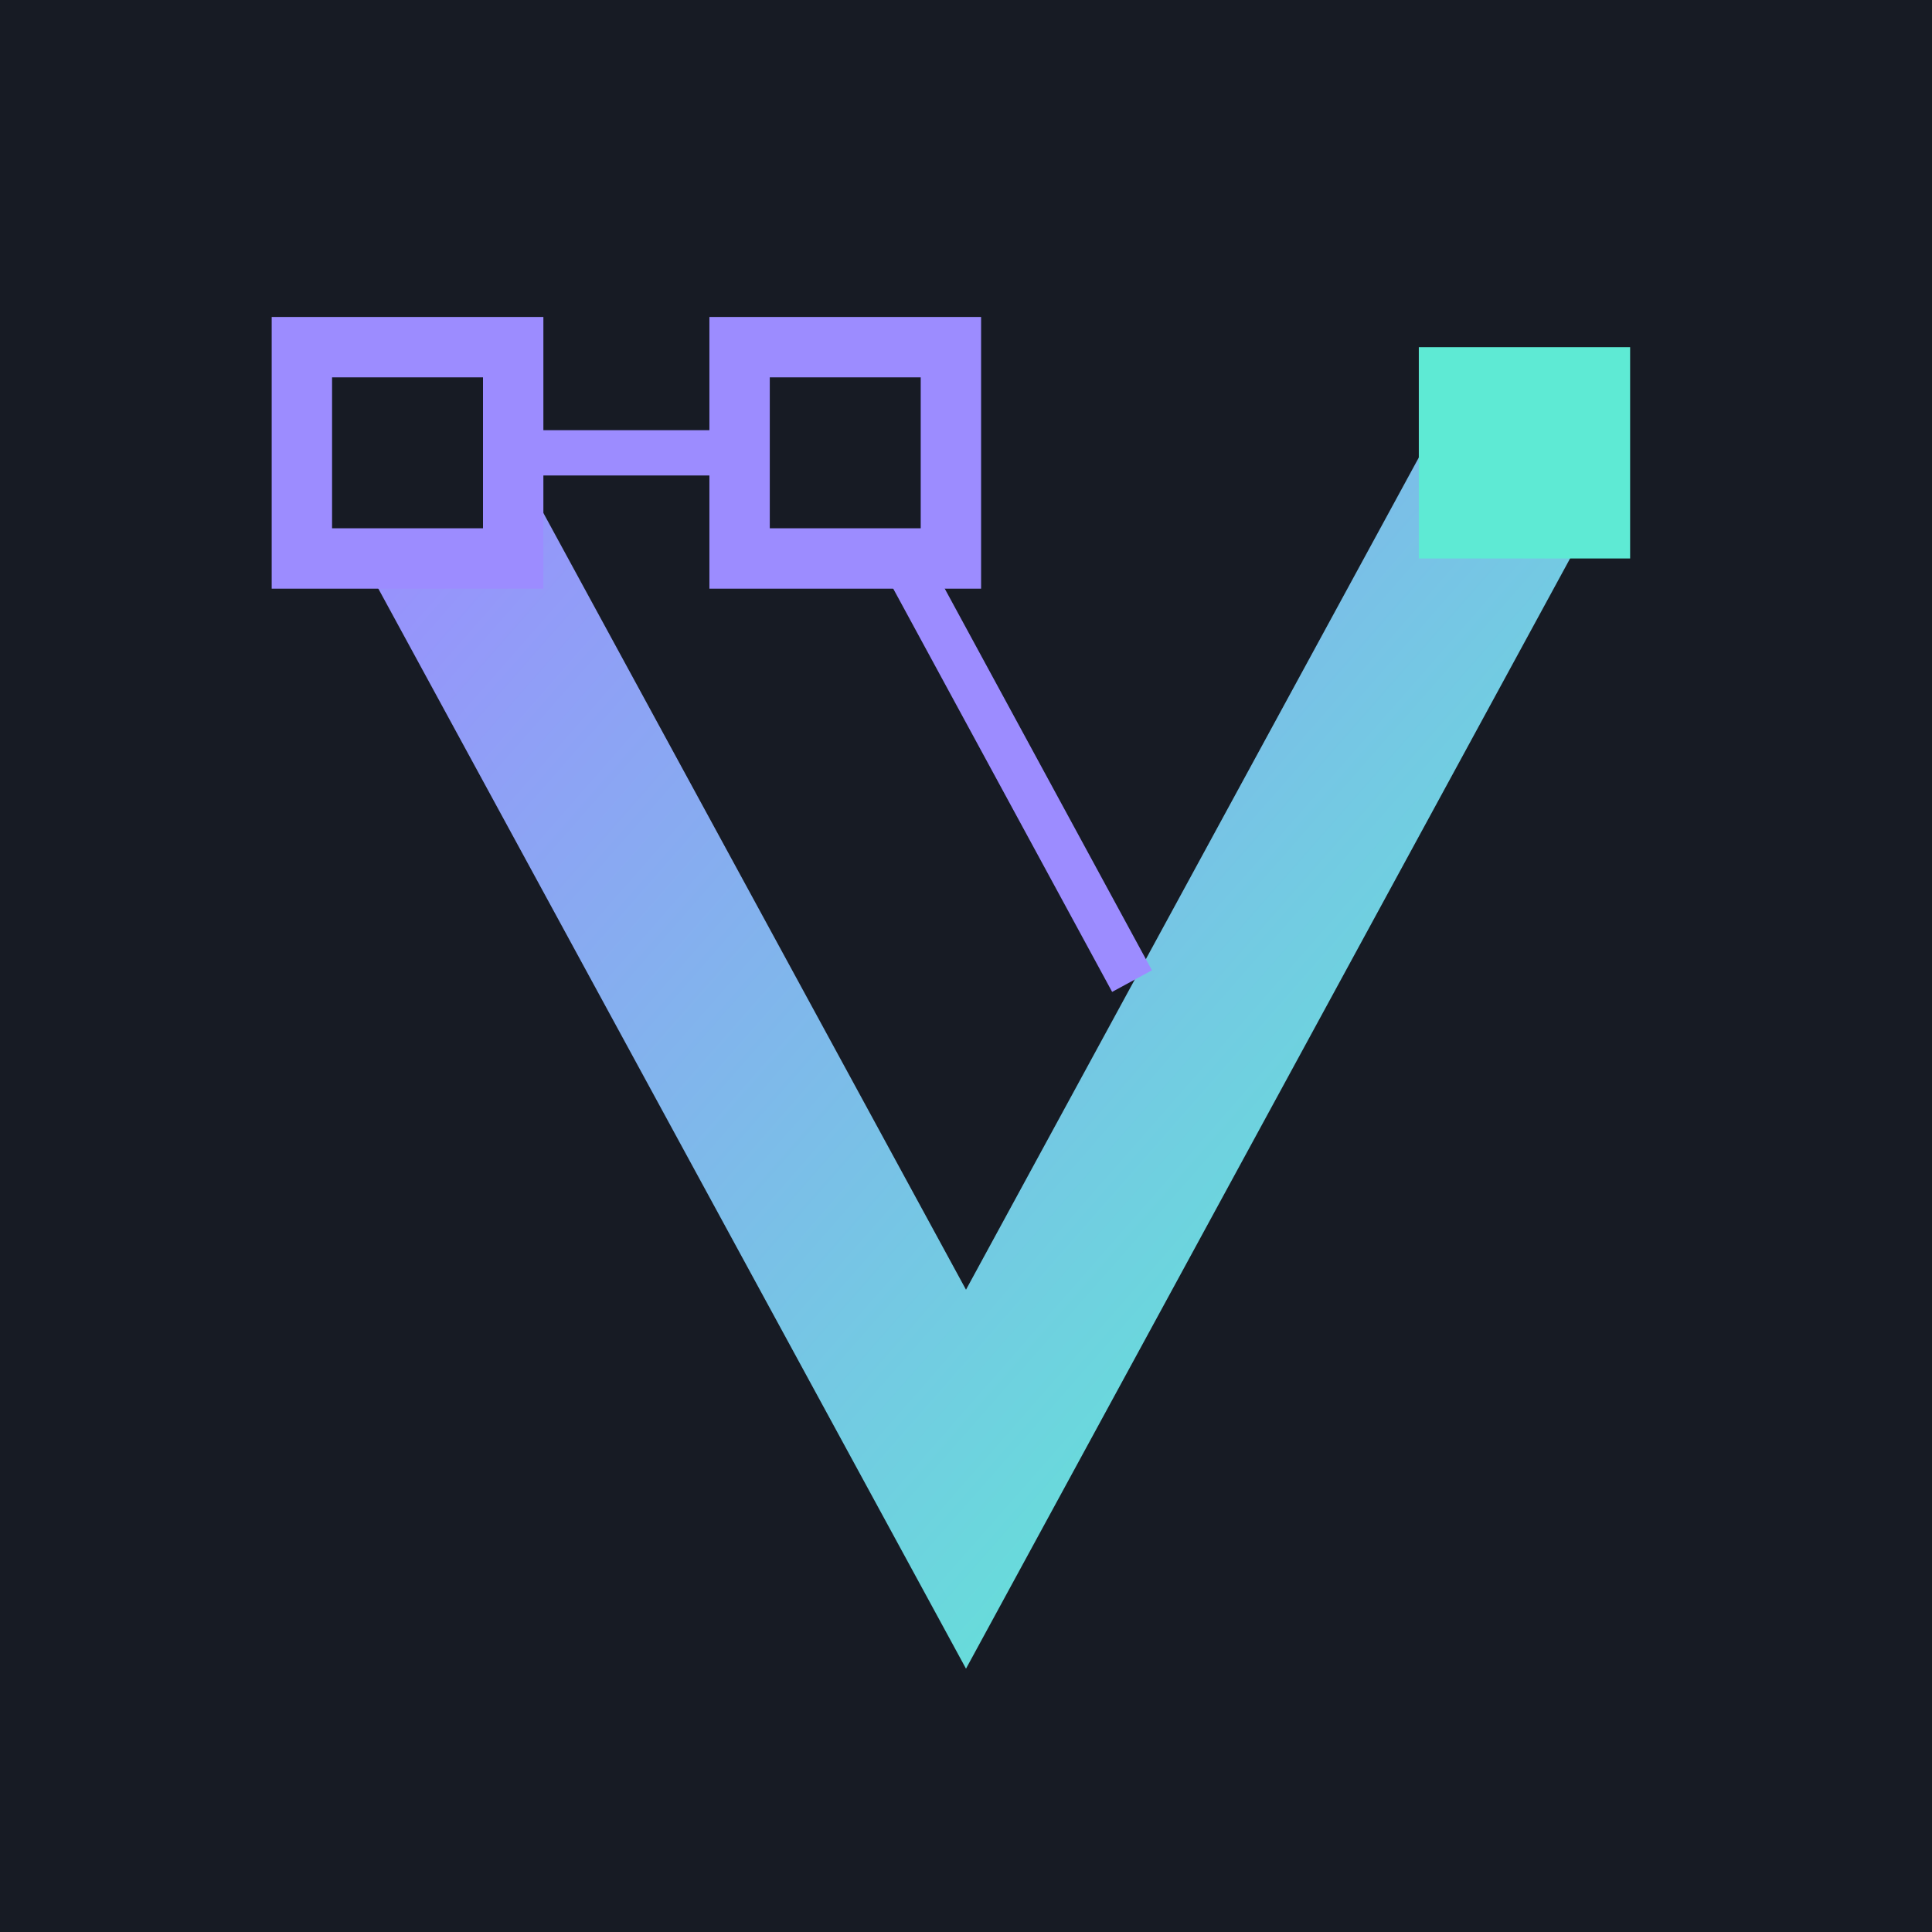
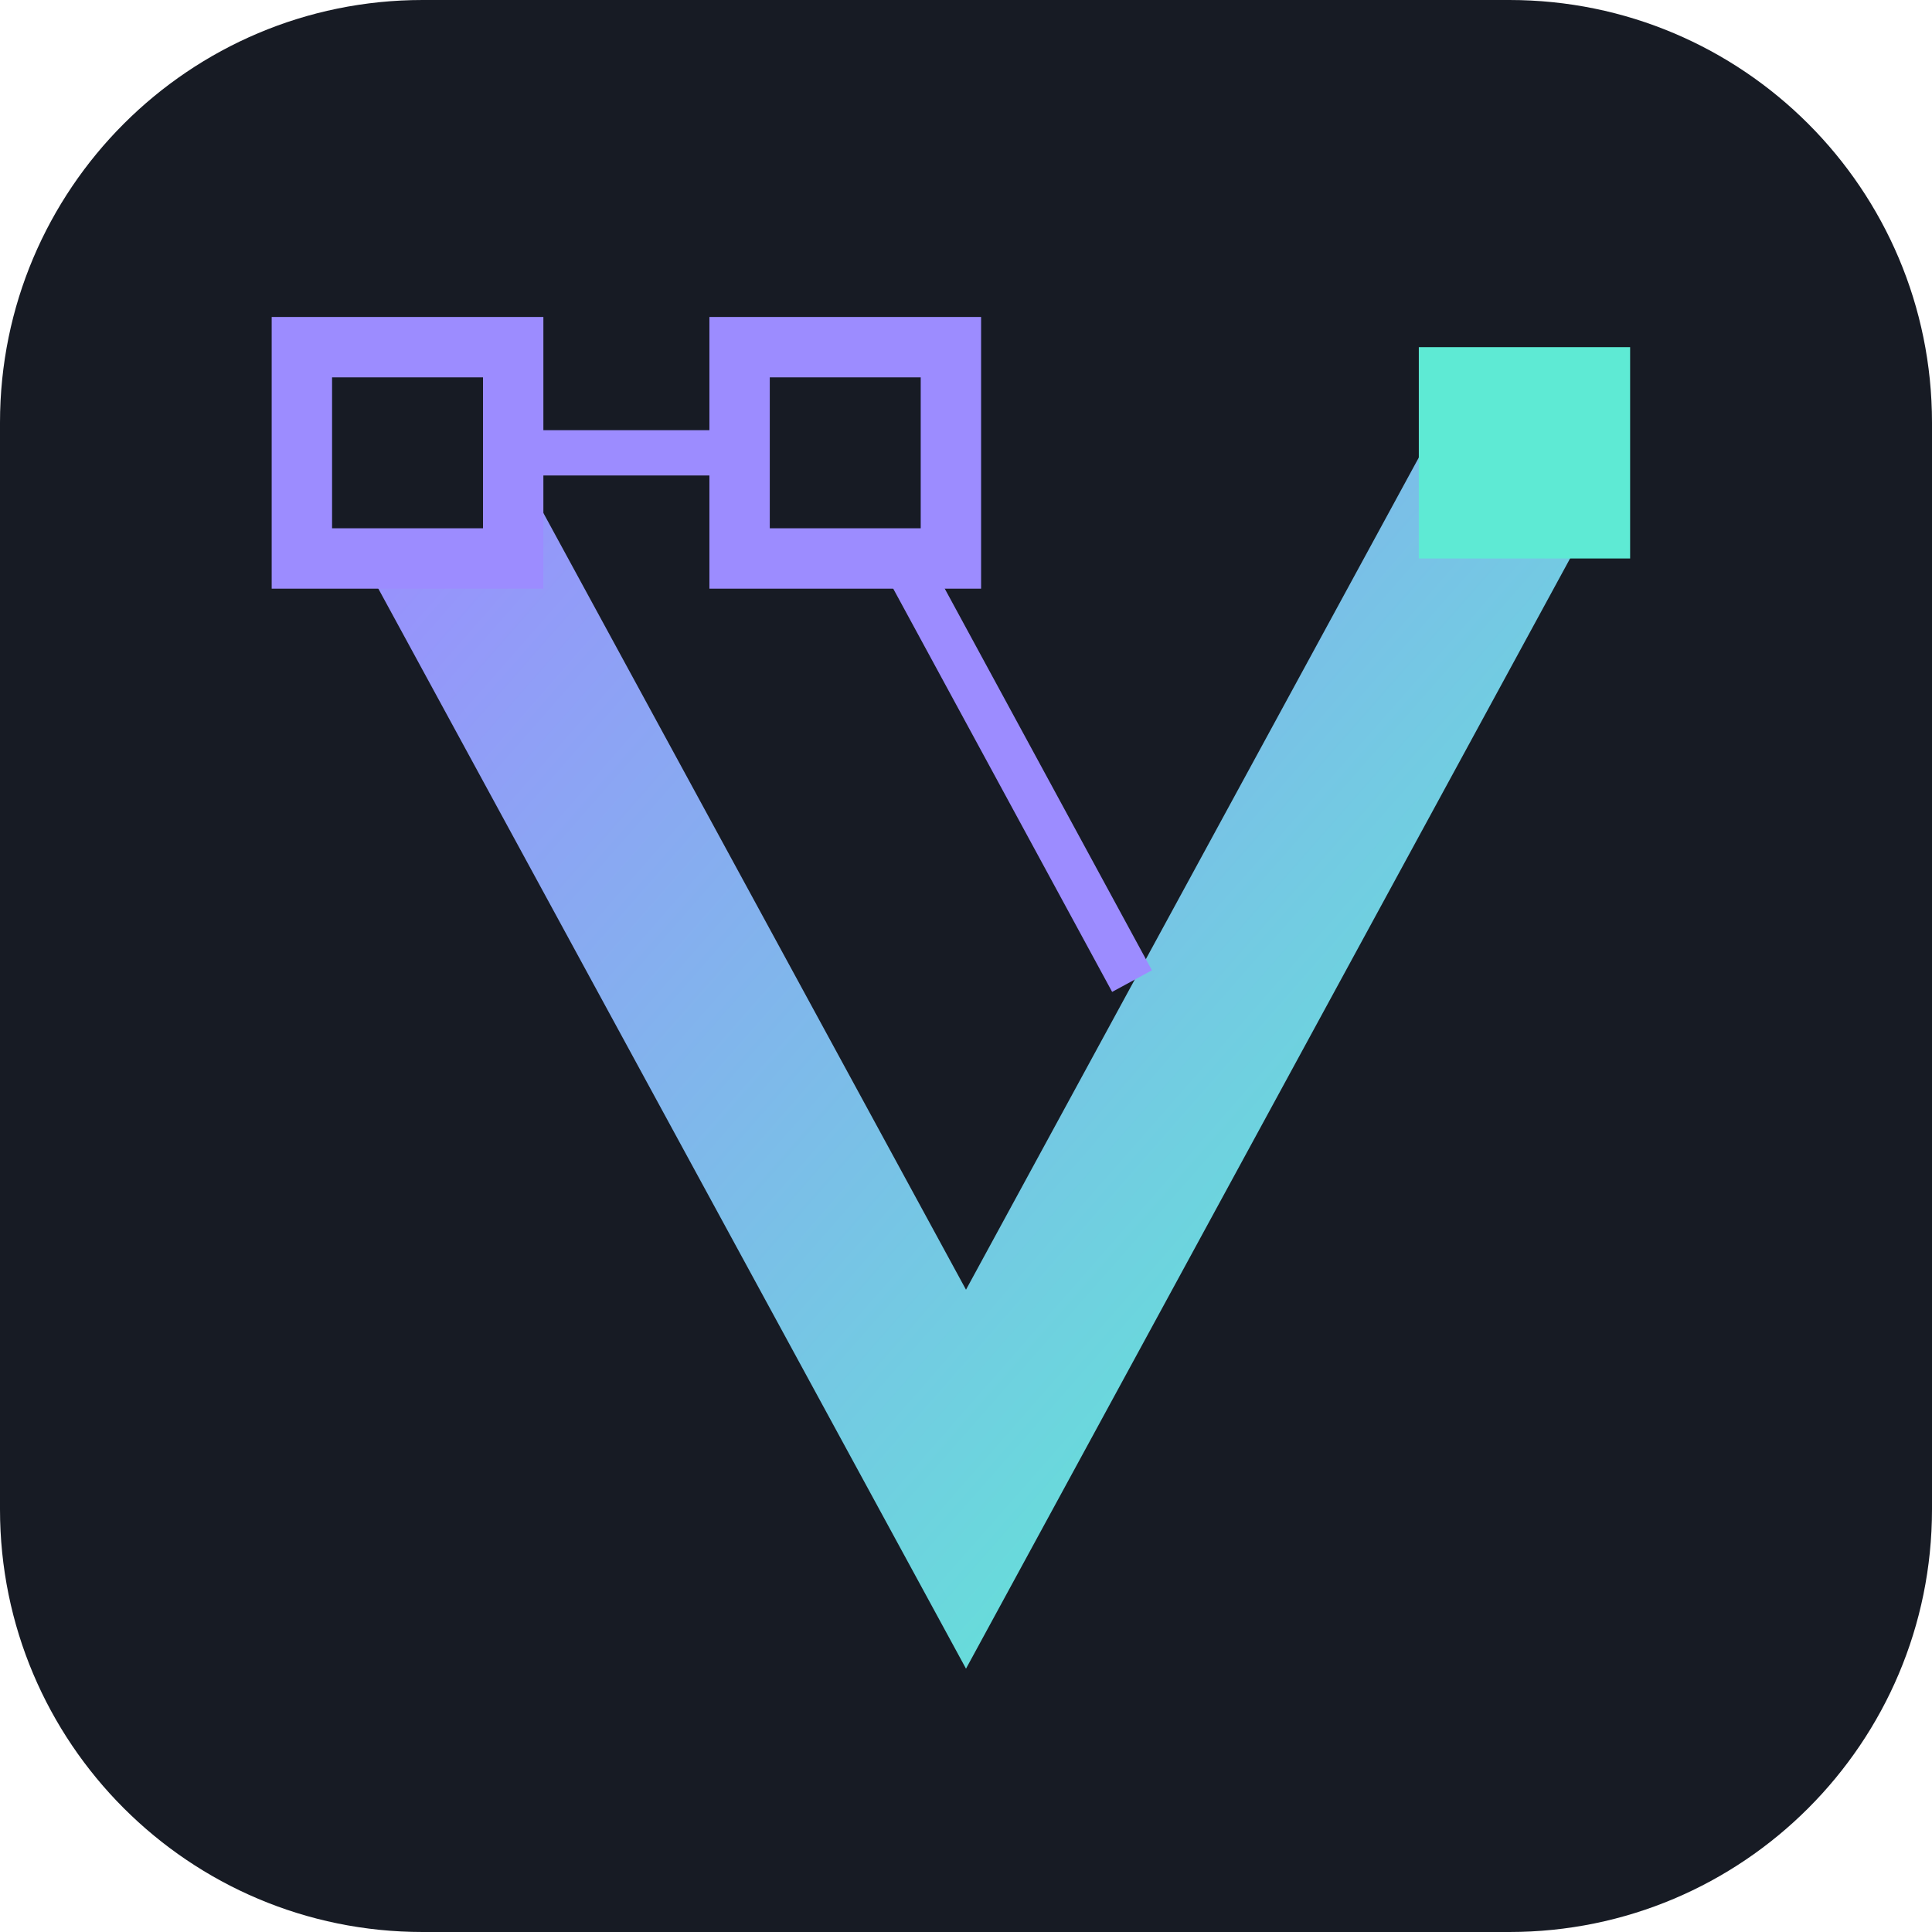
<svg xmlns="http://www.w3.org/2000/svg" width="128" height="128" viewBox="0 0 128 128">
  <defs>
    <linearGradient id="signal" x1="25" y1="29" x2="99" y2="94" gradientUnits="userSpaceOnUse">
      <stop stop-color="#9c8cff" />
      <stop offset="1" stop-color="#5eead4" />
    </linearGradient>
  </defs>
-   <path fill="#171b24" d="M0 0h128v128H0z" />
+   <rect fill="#171b24" width="128" height="128" rx="28" />
  <path fill="none" stroke="url(#signal)" stroke-width="12" stroke-linejoin="miter" d="m27 30 37 68 37-68" />
  <path fill="none" stroke="#9c8cff" stroke-width="3" d="M27 30h29l19 35" />
  <path fill="#171b24" stroke="#9c8cff" stroke-width="4" d="M20 23h14v14H20zM49 23h14v14H49z" />
  <path fill="#5eead4" d="M94 23h14v14H94z" />
</svg>
